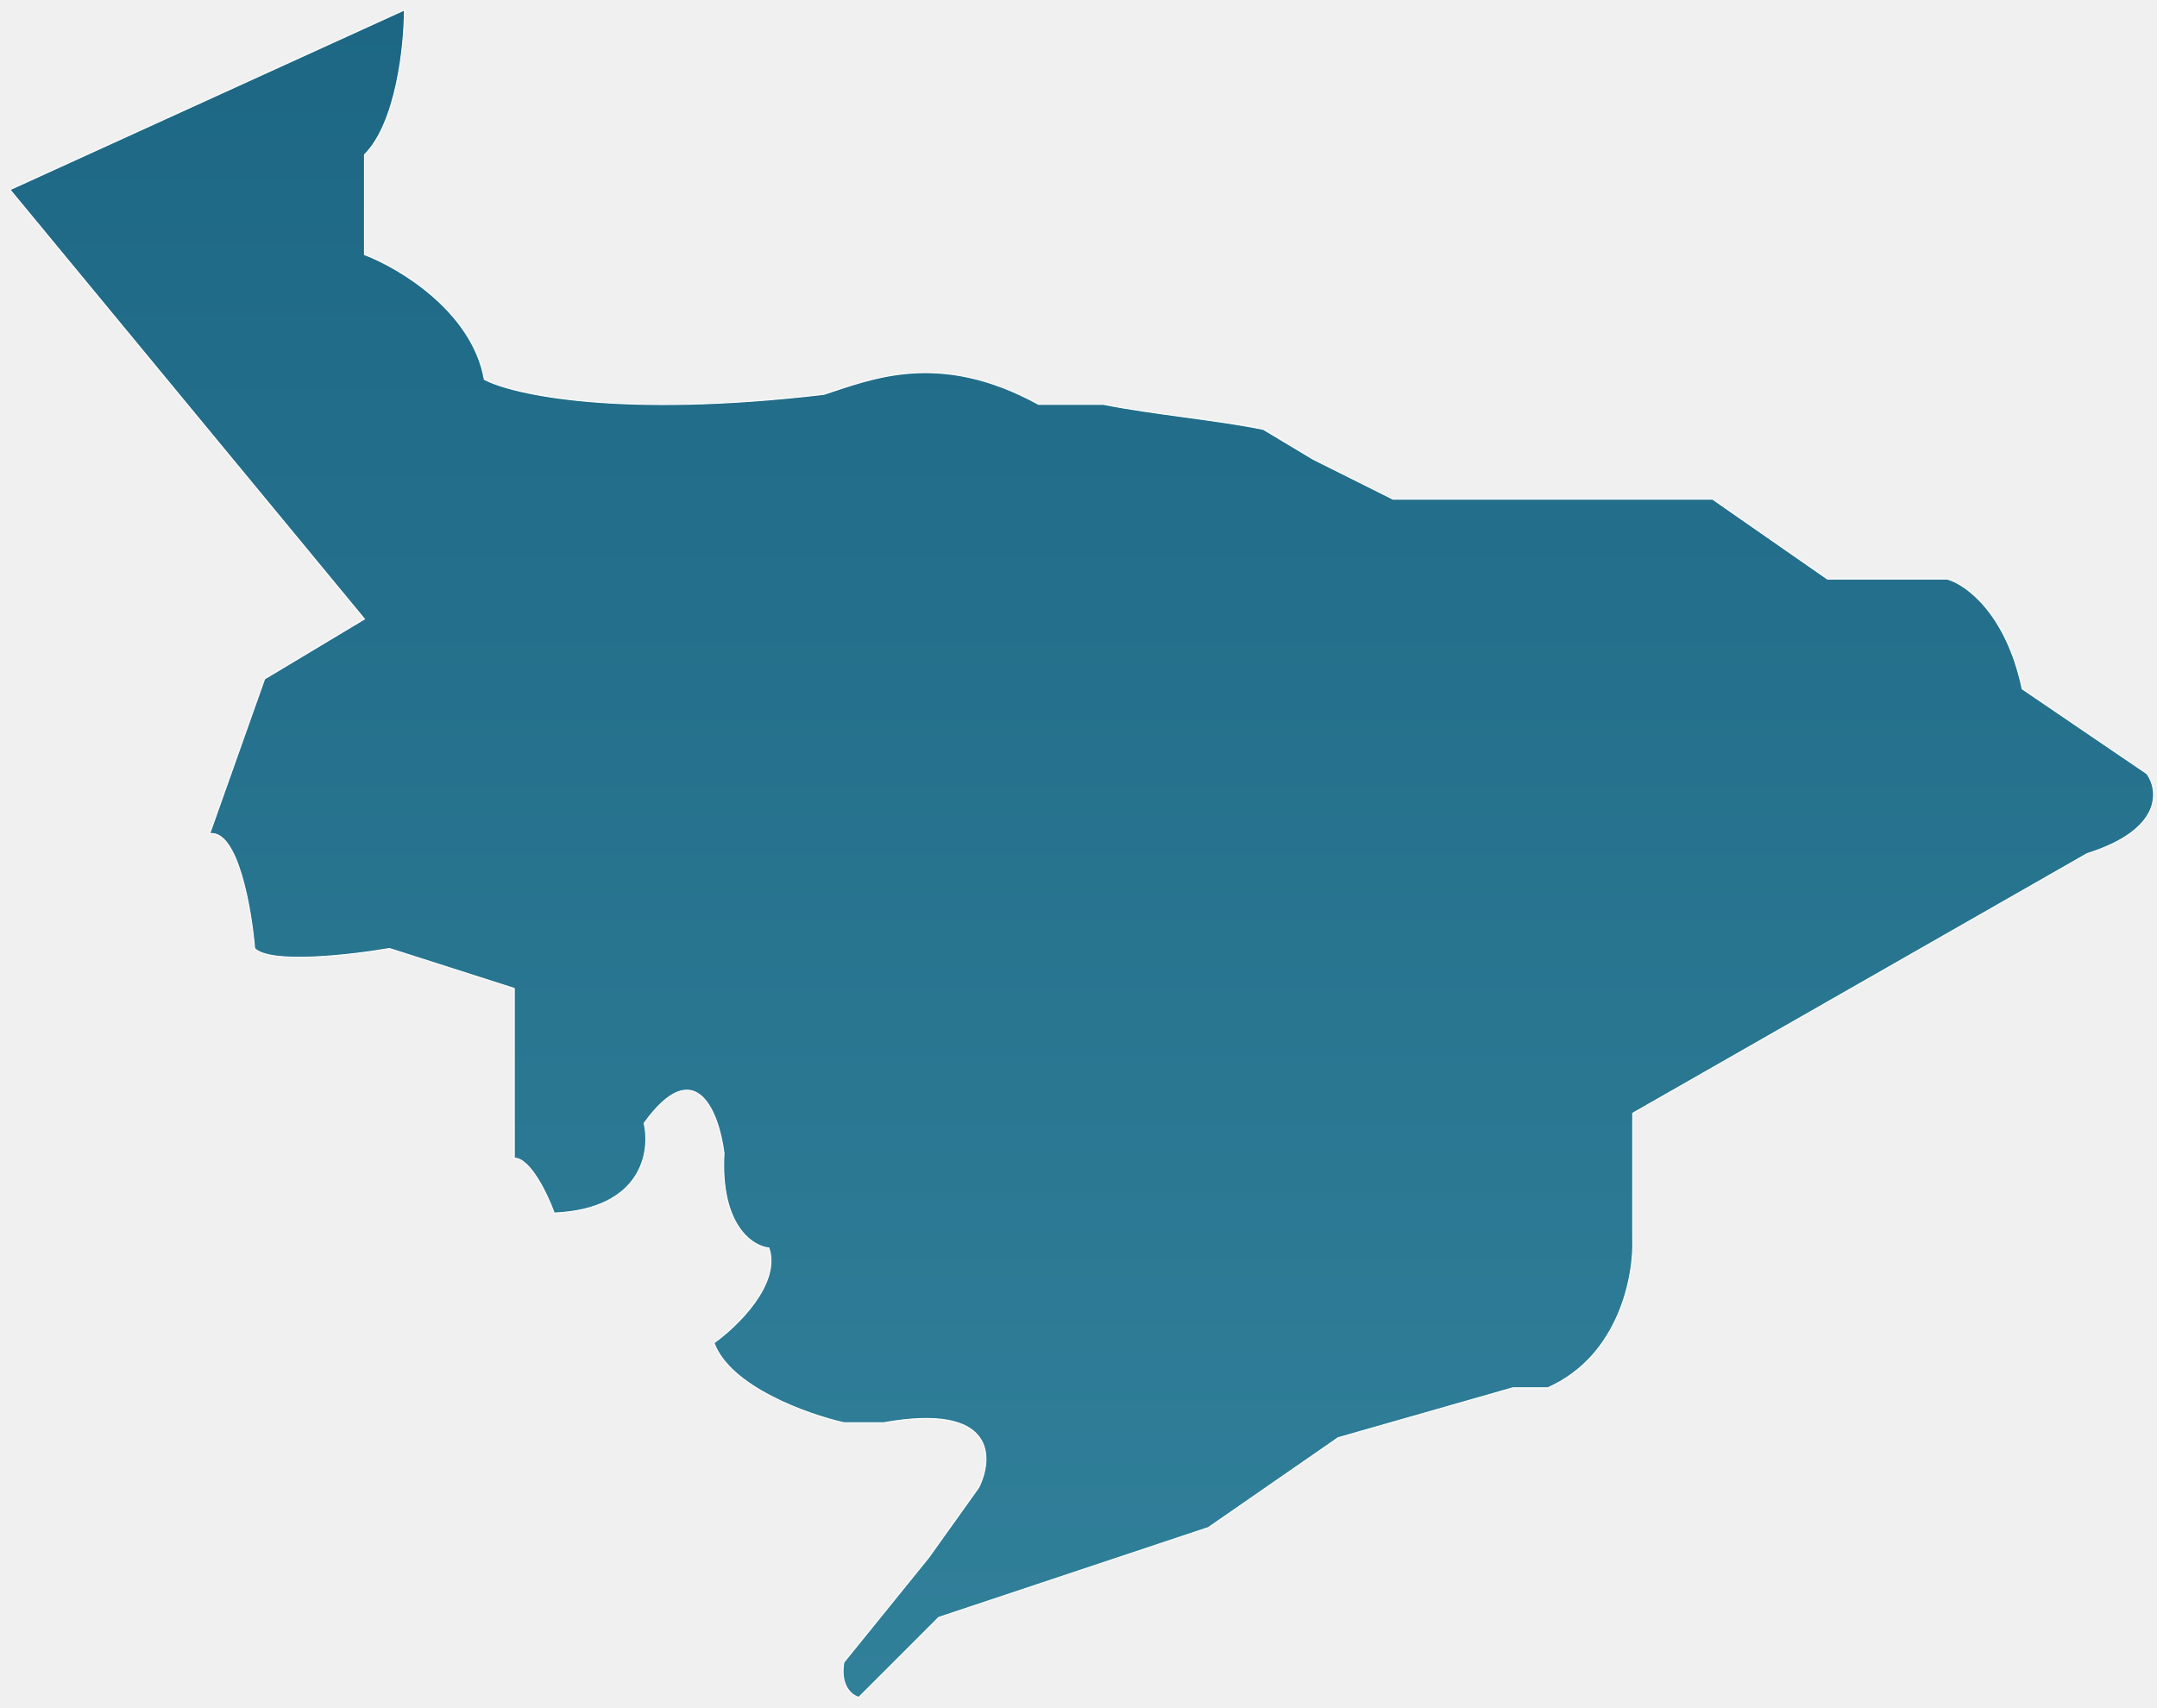
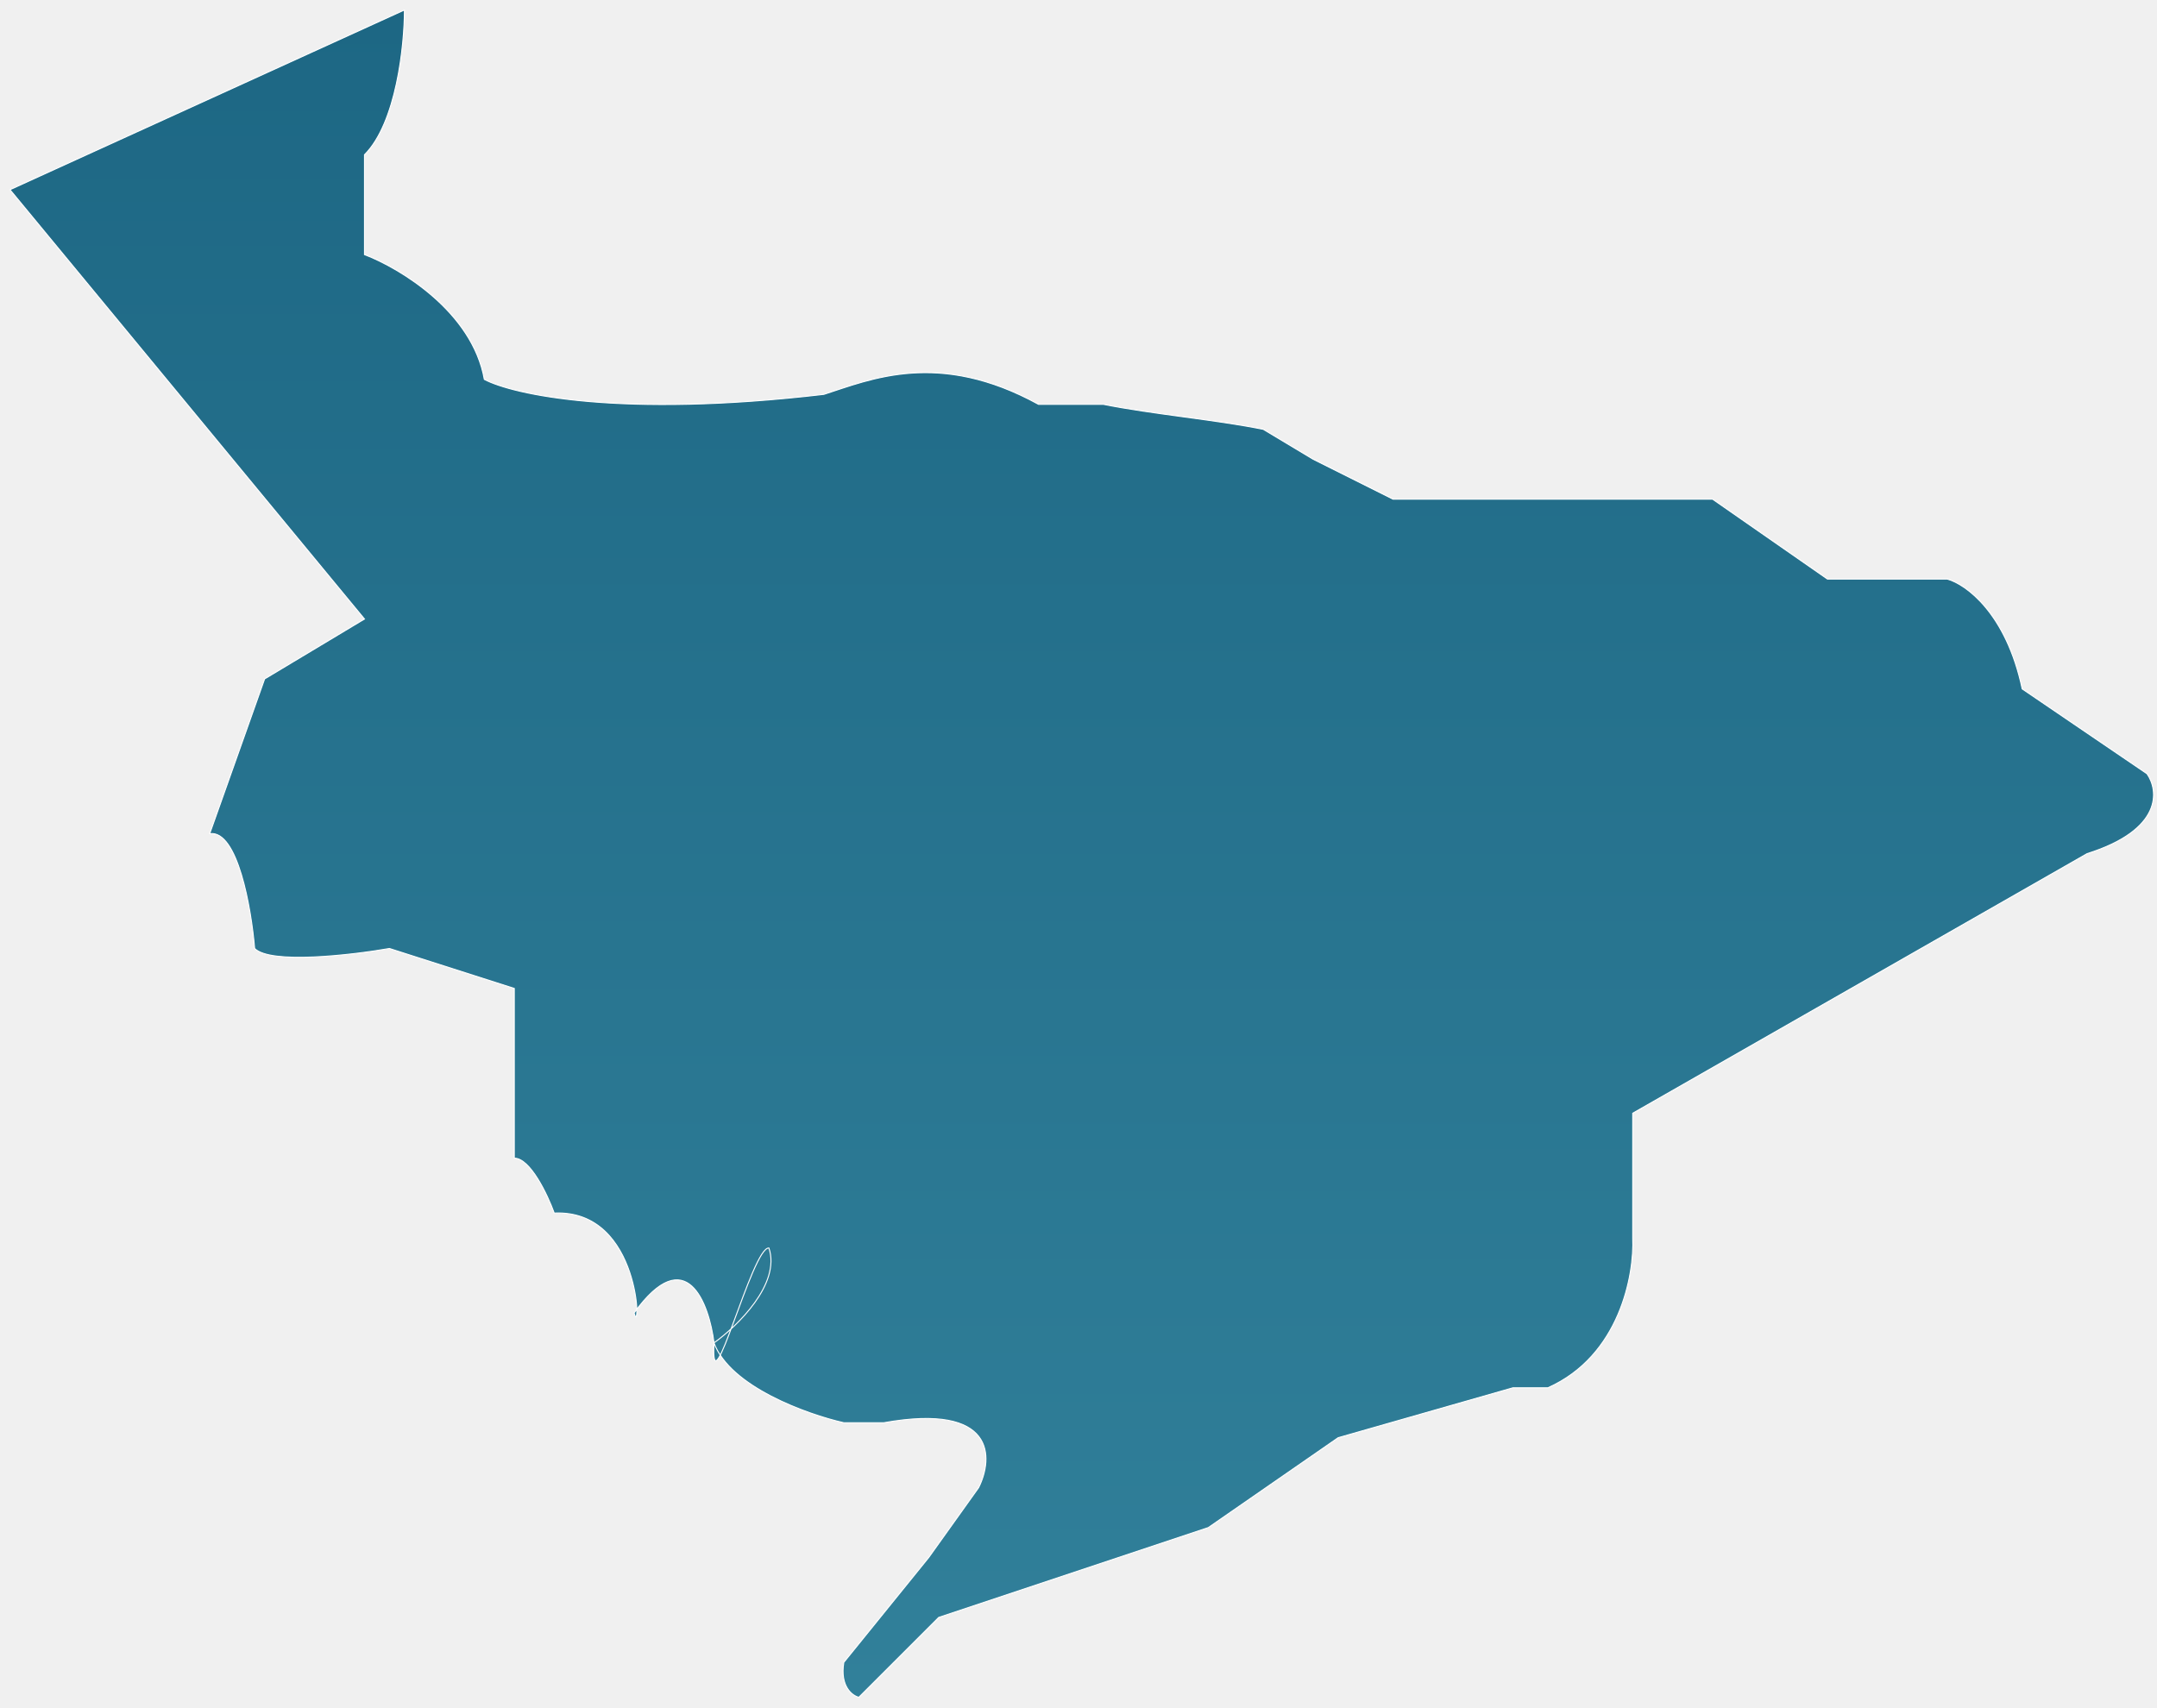
<svg xmlns="http://www.w3.org/2000/svg" width="216" height="171" viewBox="0 0 216 171" fill="none">
-   <path d="M26.5 68L21 83.5C23.8 83.1 25.167 91 25.5 95C27.1 96.6 35.167 95.667 39 95L51.5 99V116C53.1 116 54.833 119.667 55.5 121.5C64.3 121.1 65.167 115.333 64.5 112.5C69.7 105.3 72 111.5 72.5 115.5C72.1 122.7 75.333 124.833 77 125C78.2 128.6 73.833 132.833 71.5 134.5C73.1 138.9 80.833 141.667 84.5 142.5H88.5C99.7 140.5 99.5 146 98 149L93 156L84.5 166.5C84.1 168.9 85.333 169.833 86 170L94 162L121 153L134 144L151.5 139H155C162.2 135.8 163.667 127.667 163.5 124V111.5L209 85.5C216.6 83.1 216.167 79.167 215 77.5L202.5 69C200.9 61.4 196.833 58.5 195 58H183L171.5 50H139.5L131.5 46L126.5 43C121.5 42 115.5 41.5 110.5 40.5H104C94 35 87.167 38 82.5 39.5C62.1 41.9 51.333 39.5 48.5 38C47.3 31.2 40 26.833 36.5 25.5V15.5C39.7 12.3 40.5 4.5 40.5 1L1 19L36.5 62L26.5 68Z" fill="url(#paint0_linear_6_118)" stroke="white" stroke-width="0.1" />
+   <path d="M21 83.5L26.5 68L36.5 62L1 19L40.5 1C40.5 4.5 39.7 12.3 36.5 15.5V25.5C40 26.833 47.3 31.2 48.5 38C51.333 39.5 62.1 41.9 82.5 39.5C87.167 38 94 35 104 40.5H110.5C115.5 41.5 121.5 42 126.5 43L131.5 46L139.5 50H171.5L183 58H195C196.833 58.5 200.9 61.4 202.5 69L215 77.5C216.167 79.167 216.6 83.1 209 85.5L163.5 111.5V124C163.667 127.667 162.2 135.8 155 139H151.5L134 144L121 153L94 162L86 170C85.333 169.833 84.1 168.9 84.5 166.5L93 156L98 149C99.5 146 99.7 140.5 88.5 142.5H84.5C81.188 141.747 74.558 139.417 72.127 135.73C71.651 136.65 71.385 136.562 71.5 134.5C71.009 130.57 68.78 124.517 63.771 131.134C63.794 131.926 63.663 132.192 63.5 131.5C63.591 131.374 63.681 131.252 63.771 131.134C63.699 128.683 62.151 121.198 55.5 121.5C54.833 119.667 53.1 116 51.5 116V99L39 95C35.167 95.667 27.1 96.6 25.5 95C25.167 91 23.8 83.1 21 83.5Z" fill="url(#paint0_linear_6_118)" />
+   <path d="M71.5 134.5C73.1 138.9 80.833 141.667 84.5 142.5H88.5C99.7 140.5 99.5 146 98 149L93 156L84.5 166.5C84.1 168.9 85.333 169.833 86 170L94 162L121 153L134 144L151.5 139H155C162.2 135.8 163.667 127.667 163.5 124V111.5L209 85.5C216.6 83.1 216.167 79.167 215 77.5L202.5 69C200.9 61.4 196.833 58.5 195 58H183L171.5 50H139.5L131.5 46L126.5 43C121.5 42 115.5 41.5 110.5 40.5H104C94 35 87.167 38 82.5 39.5C62.1 41.9 51.333 39.5 48.5 38C47.3 31.2 40 26.833 36.5 25.5V15.5C39.7 12.3 40.5 4.5 40.5 1L1 19L36.5 62L26.5 68L21 83.5C23.8 83.1 25.167 91 25.5 95C27.1 96.6 35.167 95.667 39 95L51.5 99V116C53.1 116 54.833 119.667 55.5 121.5C64.3 121.1 64.167 134.333 63.5 131.5C68.7 124.3 71 130.5 71.5 134.5ZM71.5 134.5C73.833 132.833 78.2 128.6 77 125C75.333 124.833 71.1 141.7 71.5 134.5Z" stroke="white" stroke-width="0.1" />
  <defs>
    <linearGradient id="paint0_linear_6_118" x1="107.578" y1="1" x2="107.578" y2="170" gradientUnits="userSpaceOnUse">
      <stop stop-color="#1D6784" />
      <stop offset="1" stop-color="#31809A" />
    </linearGradient>
  </defs>
</svg>
